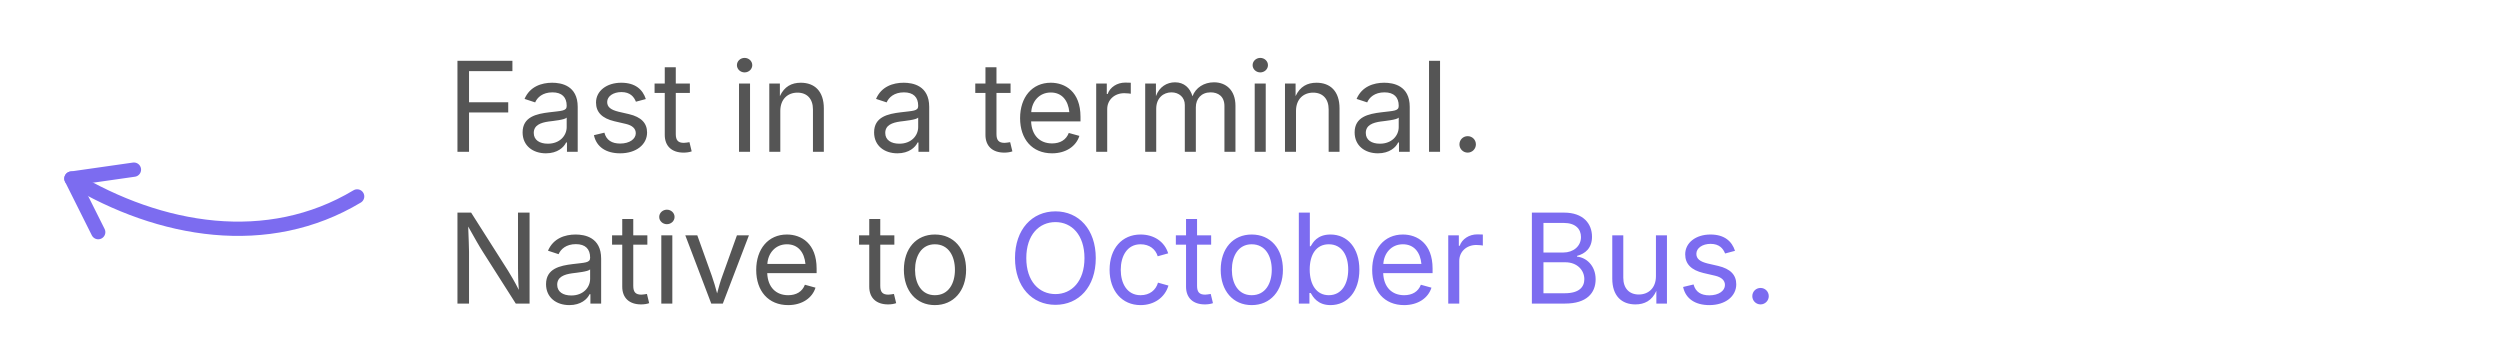
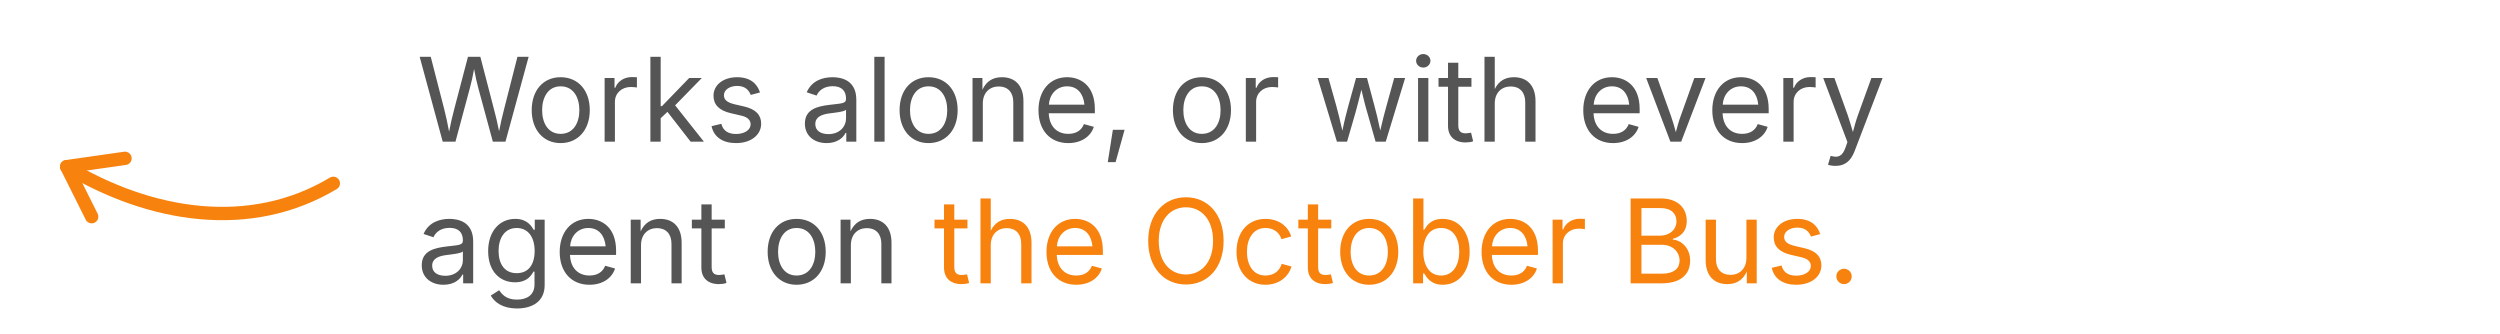
- <svg xmlns="http://www.w3.org/2000/svg" width="280" height="40" viewBox="0 0 280 40" role="img" aria-label="Fast in a terminal. Native to October Bus.">
-   <path d="M40 22 C 30 28, 18 26, 8 20" fill="none" stroke="#7C6CF0" stroke-width="1.6" stroke-linecap="round" />
-   <path d="M8 20 l7 -1 M8 20 l3 6" fill="none" stroke="#7C6CF0" stroke-width="1.6" stroke-linecap="round" />
-   <text x="50" y="17" font-family="Inter, -apple-system, BlinkMacSystemFont, 'Segoe UI', Helvetica, Arial, sans-serif" font-size="14" fill="#555555">Fast in a terminal.</text>
-   <text x="50" y="34" font-family="Inter, -apple-system, BlinkMacSystemFont, 'Segoe UI', Helvetica, Arial, sans-serif" font-size="14" fill="#555555">Native to <tspan fill="#7C6CF0">October Bus.</tspan>
+ <svg xmlns="http://www.w3.org/2000/svg" width="300" height="40" viewBox="0 0 300 40" role="img" aria-label="Works alone, or with every agent on the Bus.">
+   <path d="M40 22 C 30 28, 18 26, 8 20" fill="none" stroke="#F7820E" stroke-width="1.6" stroke-linecap="round" />
+   <path d="M8 20 l7 -1 M8 20 l3 6" fill="none" stroke="#F7820E" stroke-width="1.6" stroke-linecap="round" />
+   <text x="50" y="17" font-family="Inter, -apple-system, BlinkMacSystemFont, 'Segoe UI', Helvetica, Arial, sans-serif" font-size="14" fill="#555555">Works alone, or with every</text>
+   <text x="50" y="34" font-family="Inter, -apple-system, BlinkMacSystemFont, 'Segoe UI', Helvetica, Arial, sans-serif" font-size="14" fill="#555555">agent on <tspan fill="#F7820E">the October Bus.</tspan>
  </text>
</svg>
